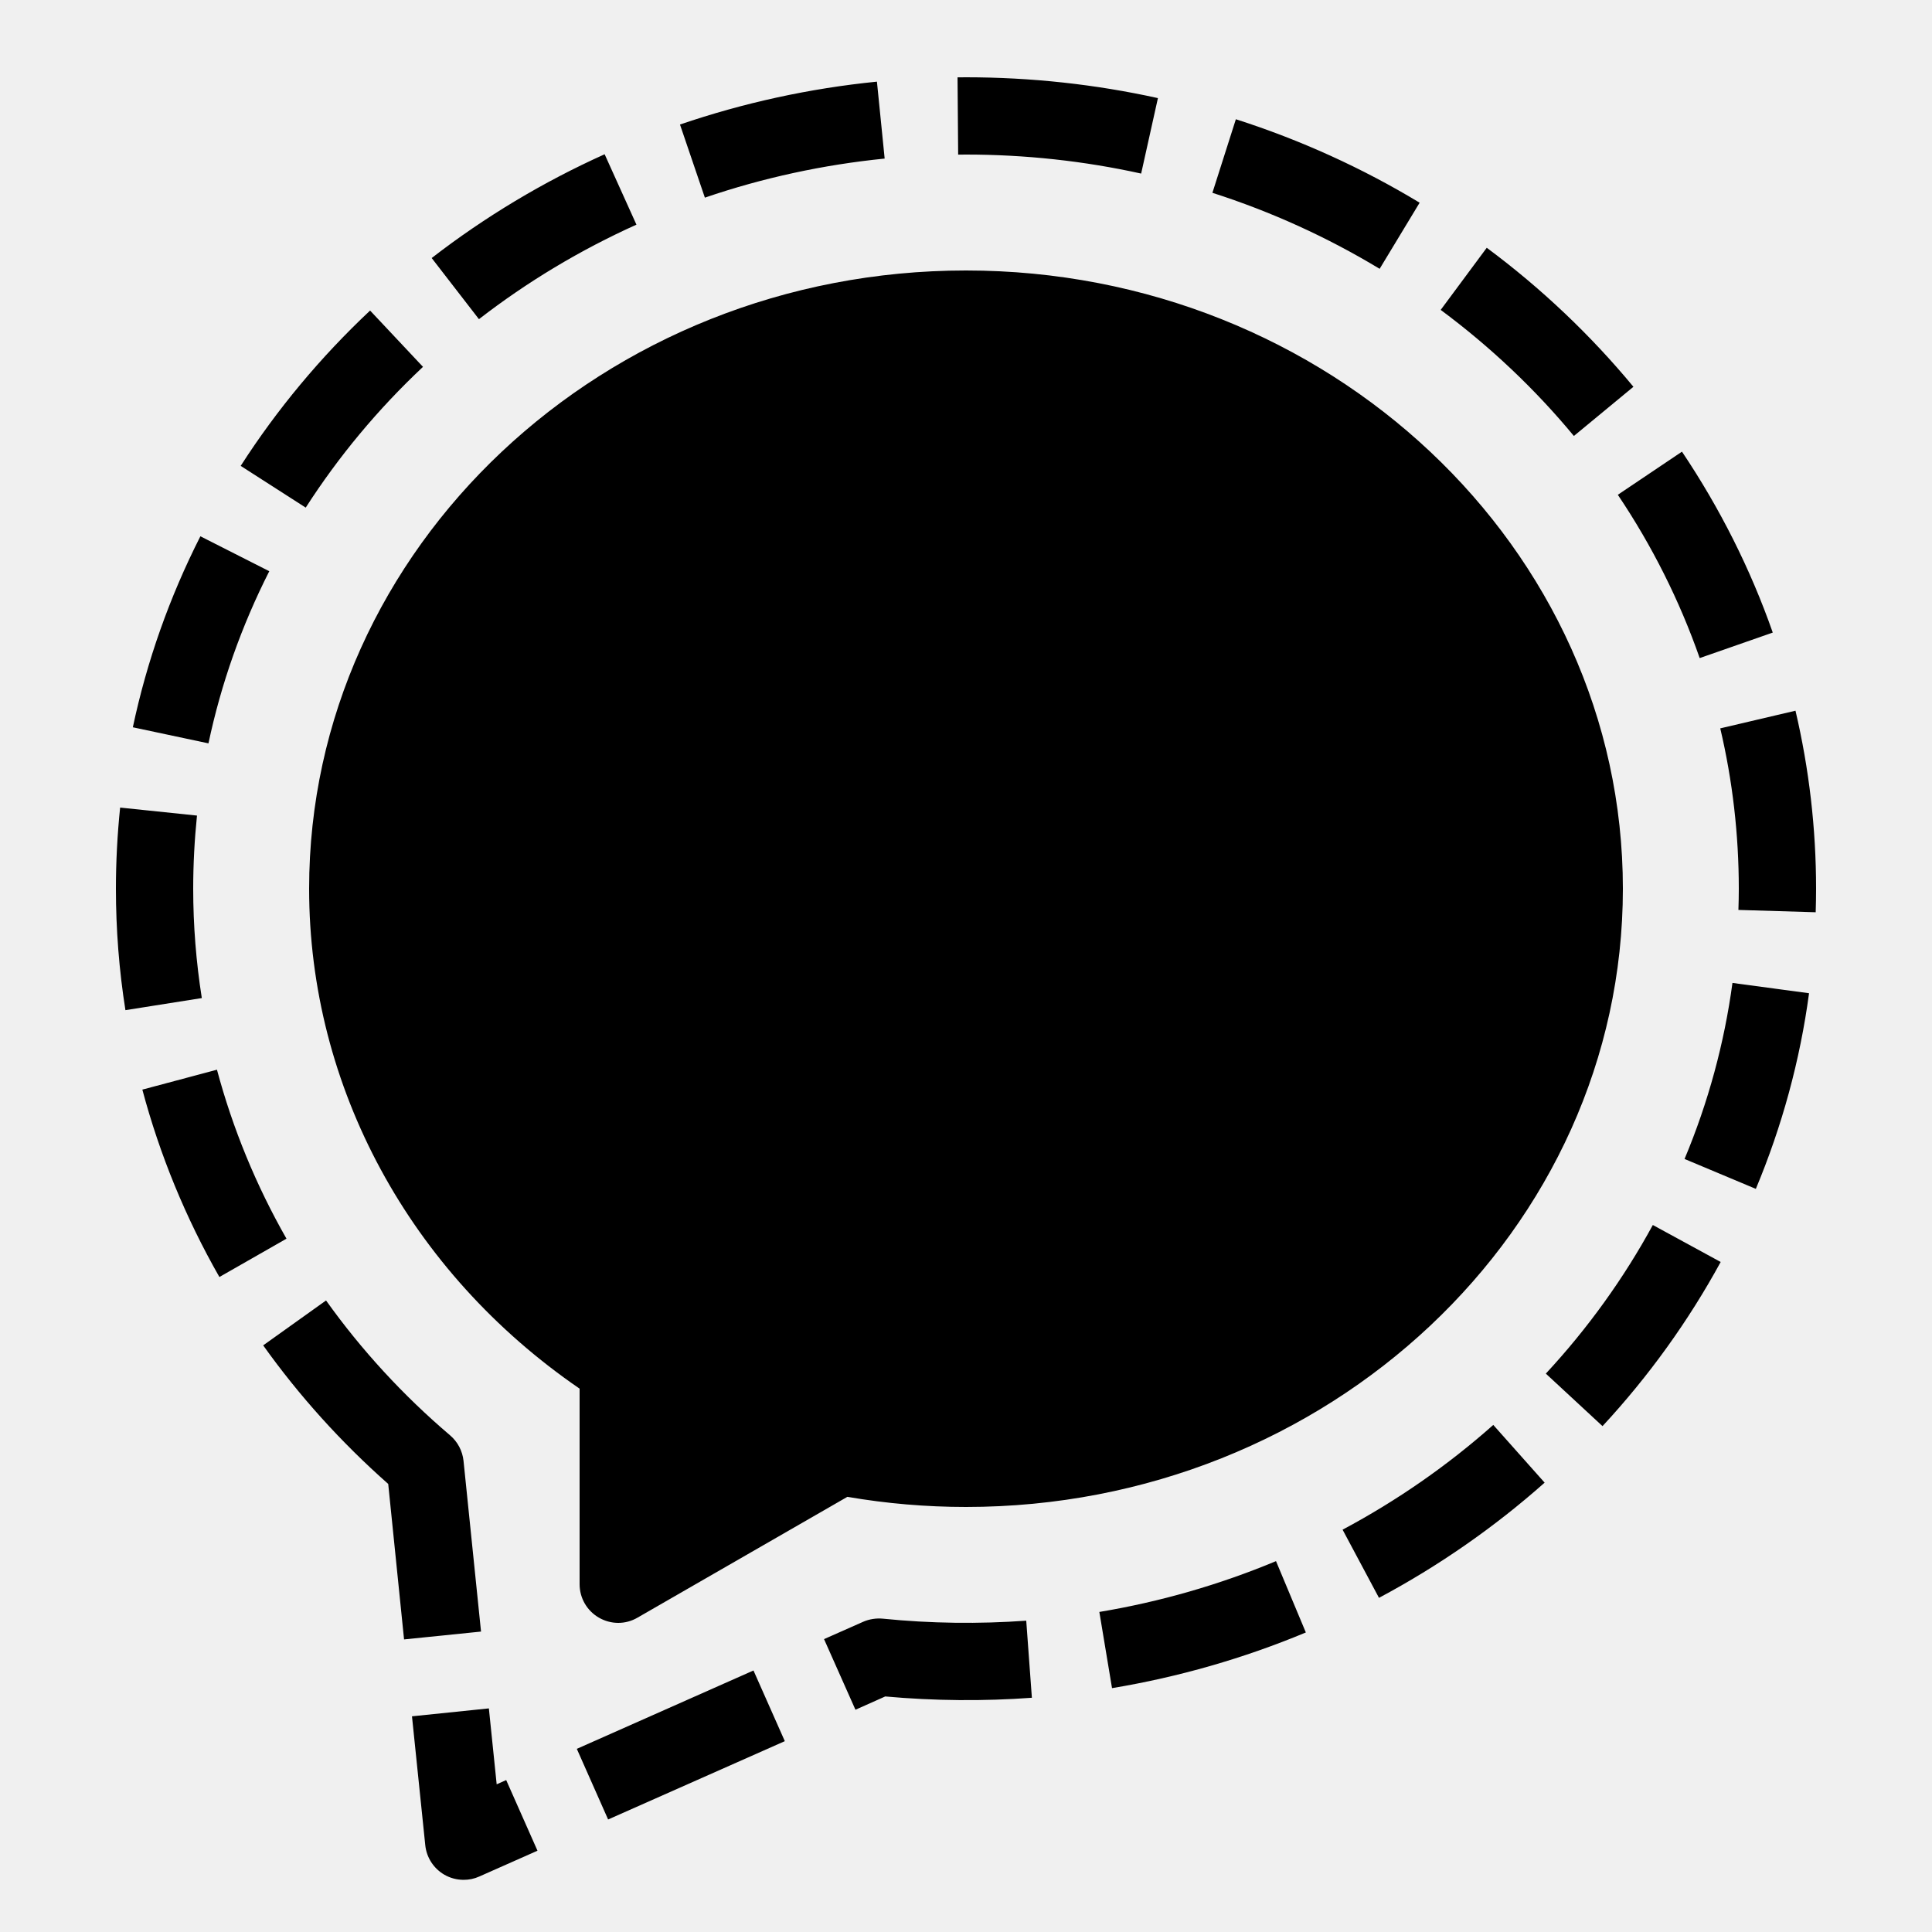
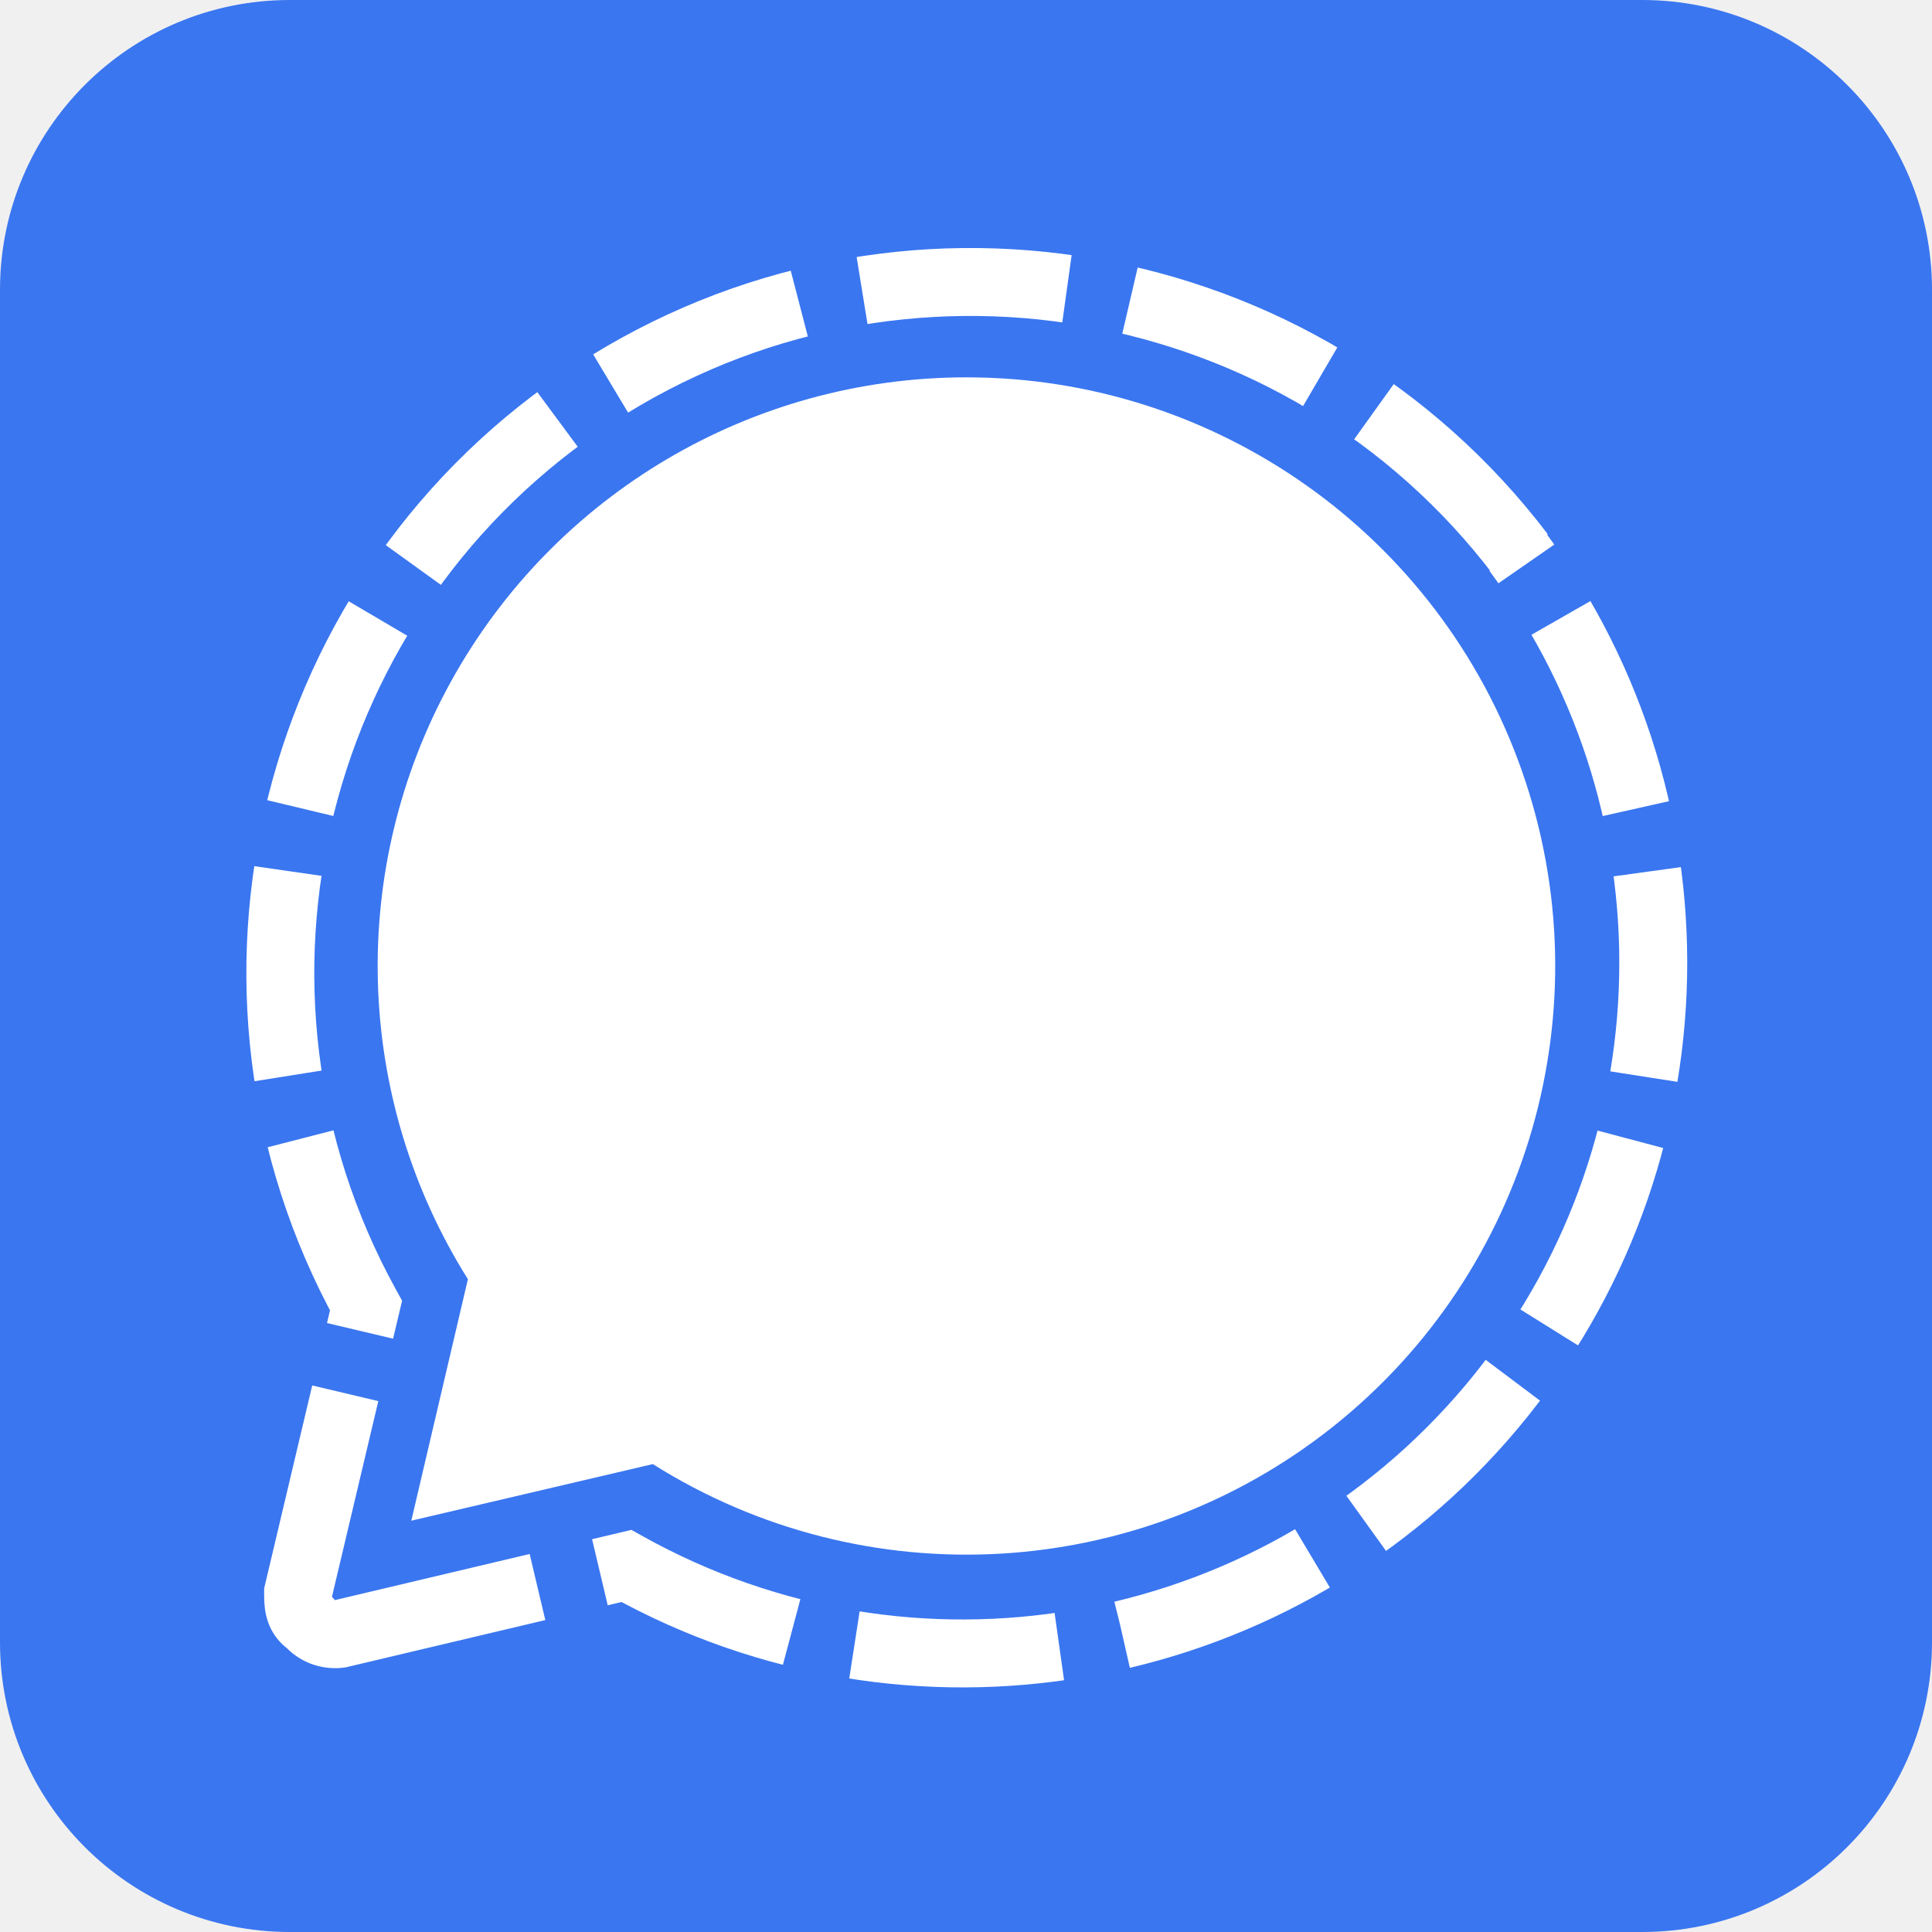
- <svg xmlns="http://www.w3.org/2000/svg" viewBox="0 0 50 50" width="50px" height="50px">
-   <path d="M 25 2 L 24.781 2.002 L 24.797 4.002 L 25 4 C 26.529 4 28.054 4.165 29.533 4.492 L 29.967 2.539 C 28.346 2.181 26.674 2 25 2 z M 22.695 2.113 C 20.955 2.287 19.242 2.661 17.598 3.223 L 18.242 5.115 C 19.741 4.602 21.308 4.263 22.895 4.104 L 22.695 2.113 z M 31.984 3.086 L 31.377 4.99 C 32.894 5.476 34.349 6.137 35.705 6.957 L 36.74 5.246 C 35.25 4.345 33.649 3.619 31.984 3.086 z M 15.648 3.992 C 14.051 4.711 12.546 5.615 11.172 6.678 L 12.395 8.26 C 13.646 7.292 15.016 6.469 16.471 5.814 L 15.648 3.992 z M 38.477 6.412 L 37.285 8.02 C 38.566 8.971 39.727 10.068 40.732 11.283 L 42.273 10.01 C 41.165 8.671 39.888 7.459 38.477 6.412 z M 25 7 C 15.626 7 8 14.178 8 23 C 8 28.129 10.606 32.926 15 35.938 L 15 41 C 15 41.357 15.19 41.686 15.5 41.865 C 15.654 41.954 15.827 42 16 42 C 16.172 42 16.344 41.955 16.498 41.865 L 21.93 38.738 C 22.94 38.912 23.972 39 25 39 C 34.374 39 42 31.822 42 23 C 42 14.178 34.374 7 25 7 z M 9.578 8.037 C 8.295 9.242 7.168 10.595 6.229 12.057 L 7.912 13.137 C 8.763 11.812 9.784 10.586 10.947 9.494 L 9.578 8.037 z M 43.529 11.689 L 41.869 12.805 C 42.757 14.126 43.469 15.548 43.988 17.031 L 45.879 16.371 C 45.303 14.727 44.511 13.152 43.529 11.689 z M 5.186 13.879 C 4.388 15.451 3.8 17.113 3.438 18.822 L 5.395 19.238 C 5.721 17.698 6.25 16.2 6.969 14.783 L 5.186 13.879 z M 46.467 18.393 L 44.52 18.85 C 44.839 20.203 45 21.6 45 23 C 45 23.184 44.996 23.367 44.99 23.549 L 46.99 23.609 C 46.996 23.407 47 23.204 47 23 C 47 21.445 46.82 19.896 46.467 18.393 z M 3.109 20.9 C 3.037 21.595 3 22.301 3 23 C 3 24.052 3.082 25.11 3.246 26.143 L 5.223 25.83 C 5.076 24.899 5 23.948 5 23 C 5 22.37 5.034 21.733 5.098 21.107 L 3.109 20.9 z M 44.836 25.438 C 44.625 27 44.208 28.533 43.596 29.994 L 45.441 30.768 C 46.12 29.145 46.585 27.441 46.818 25.705 L 44.836 25.438 z M 5.615 27.684 L 3.684 28.199 C 4.134 29.887 4.805 31.52 5.678 33.049 L 7.414 32.057 C 6.627 30.677 6.022 29.206 5.615 27.684 z M 42.775 31.703 C 42.023 33.083 41.093 34.378 40.006 35.549 L 41.473 36.908 C 42.672 35.615 43.699 34.185 44.531 32.66 L 42.775 31.703 z M 8.438 33.656 L 6.811 34.818 C 7.743 36.125 8.831 37.33 10.047 38.404 L 10.457 42.428 L 12.449 42.225 L 11.996 37.807 C 11.969 37.55 11.844 37.313 11.648 37.146 C 10.433 36.113 9.354 34.939 8.438 33.656 z M 38.646 36.877 C 37.466 37.925 36.153 38.838 34.746 39.588 L 35.688 41.352 C 37.233 40.528 38.676 39.524 39.975 38.371 L 38.646 36.877 z M 33.023 40.402 C 31.562 41.012 30.023 41.455 28.451 41.717 L 28.779 43.689 C 30.504 43.402 32.192 42.917 33.795 42.248 L 33.023 40.402 z M 22.848 41.891 C 22.681 41.875 22.5 41.901 22.34 41.971 L 21.326 42.42 L 22.139 44.248 L 22.91 43.904 C 24.179 44.019 25.464 44.029 26.705 43.938 L 26.559 41.943 C 25.342 42.031 24.084 42.016 22.848 41.891 z M 19.5 43.232 L 14.928 45.26 L 15.738 47.088 L 20.311 45.061 L 19.5 43.232 z M 12.652 44.213 L 10.662 44.418 L 11.006 47.754 C 11.039 48.073 11.222 48.355 11.498 48.516 C 11.653 48.606 11.826 48.65 12 48.65 C 12.138 48.65 12.275 48.623 12.404 48.564 L 13.91 47.896 L 13.1 46.068 L 12.854 46.178 L 12.652 44.213 z" />
+ <svg xmlns="http://www.w3.org/2000/svg" aria-label="Signal" role="img" viewBox="0 0 512 512">
+   <rect width="512" height="512" rx="15%" fill="#3a76f0" />
+   <path d="M256 100a156 156 0 00-132 239l-15 64 64-15a156 156 0 1083-288z" fill="#ffffff" />
+   <path fill="none" stroke-dasharray="54.5,17" stroke="#ffffff" stroke-width="18" d="M403 147A183 183 0 0097 346l-18 76c0 3 0 6 3 8a9 9 0 008 3l76-18A183 183 0 00402 146M79 422c0 3 0 6 3 8a9 9 0 008 3" />
</svg>
